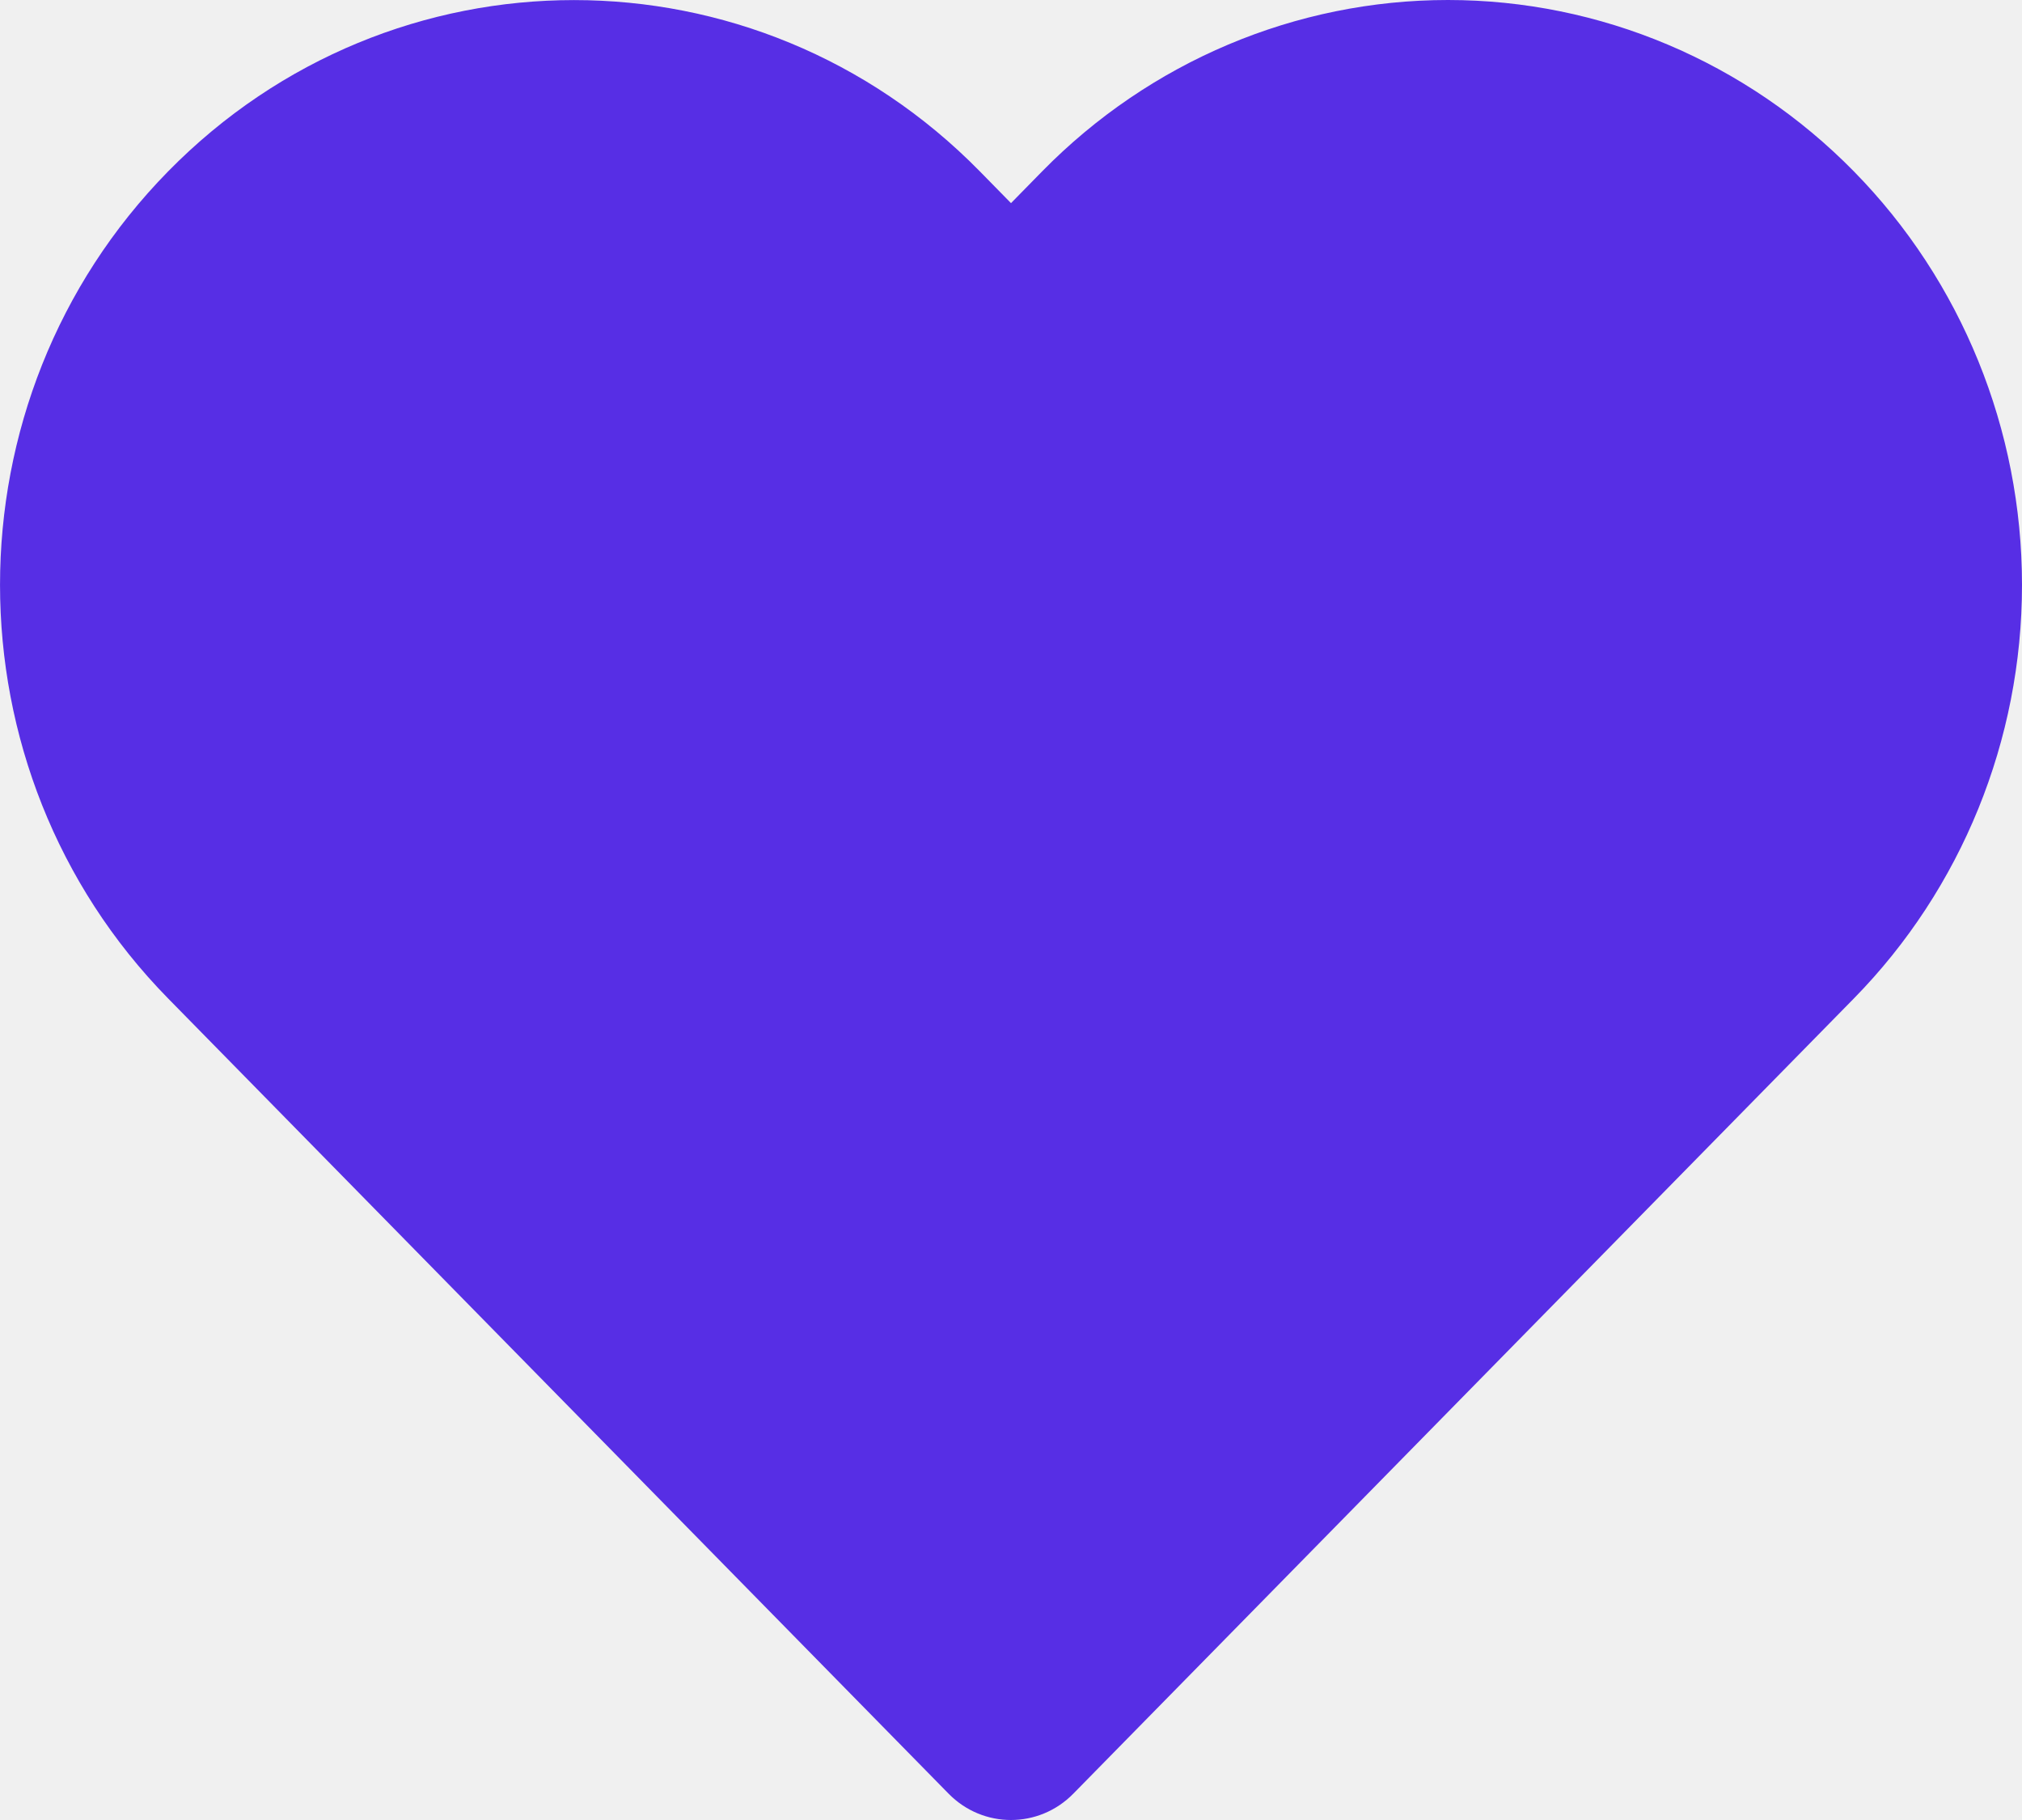
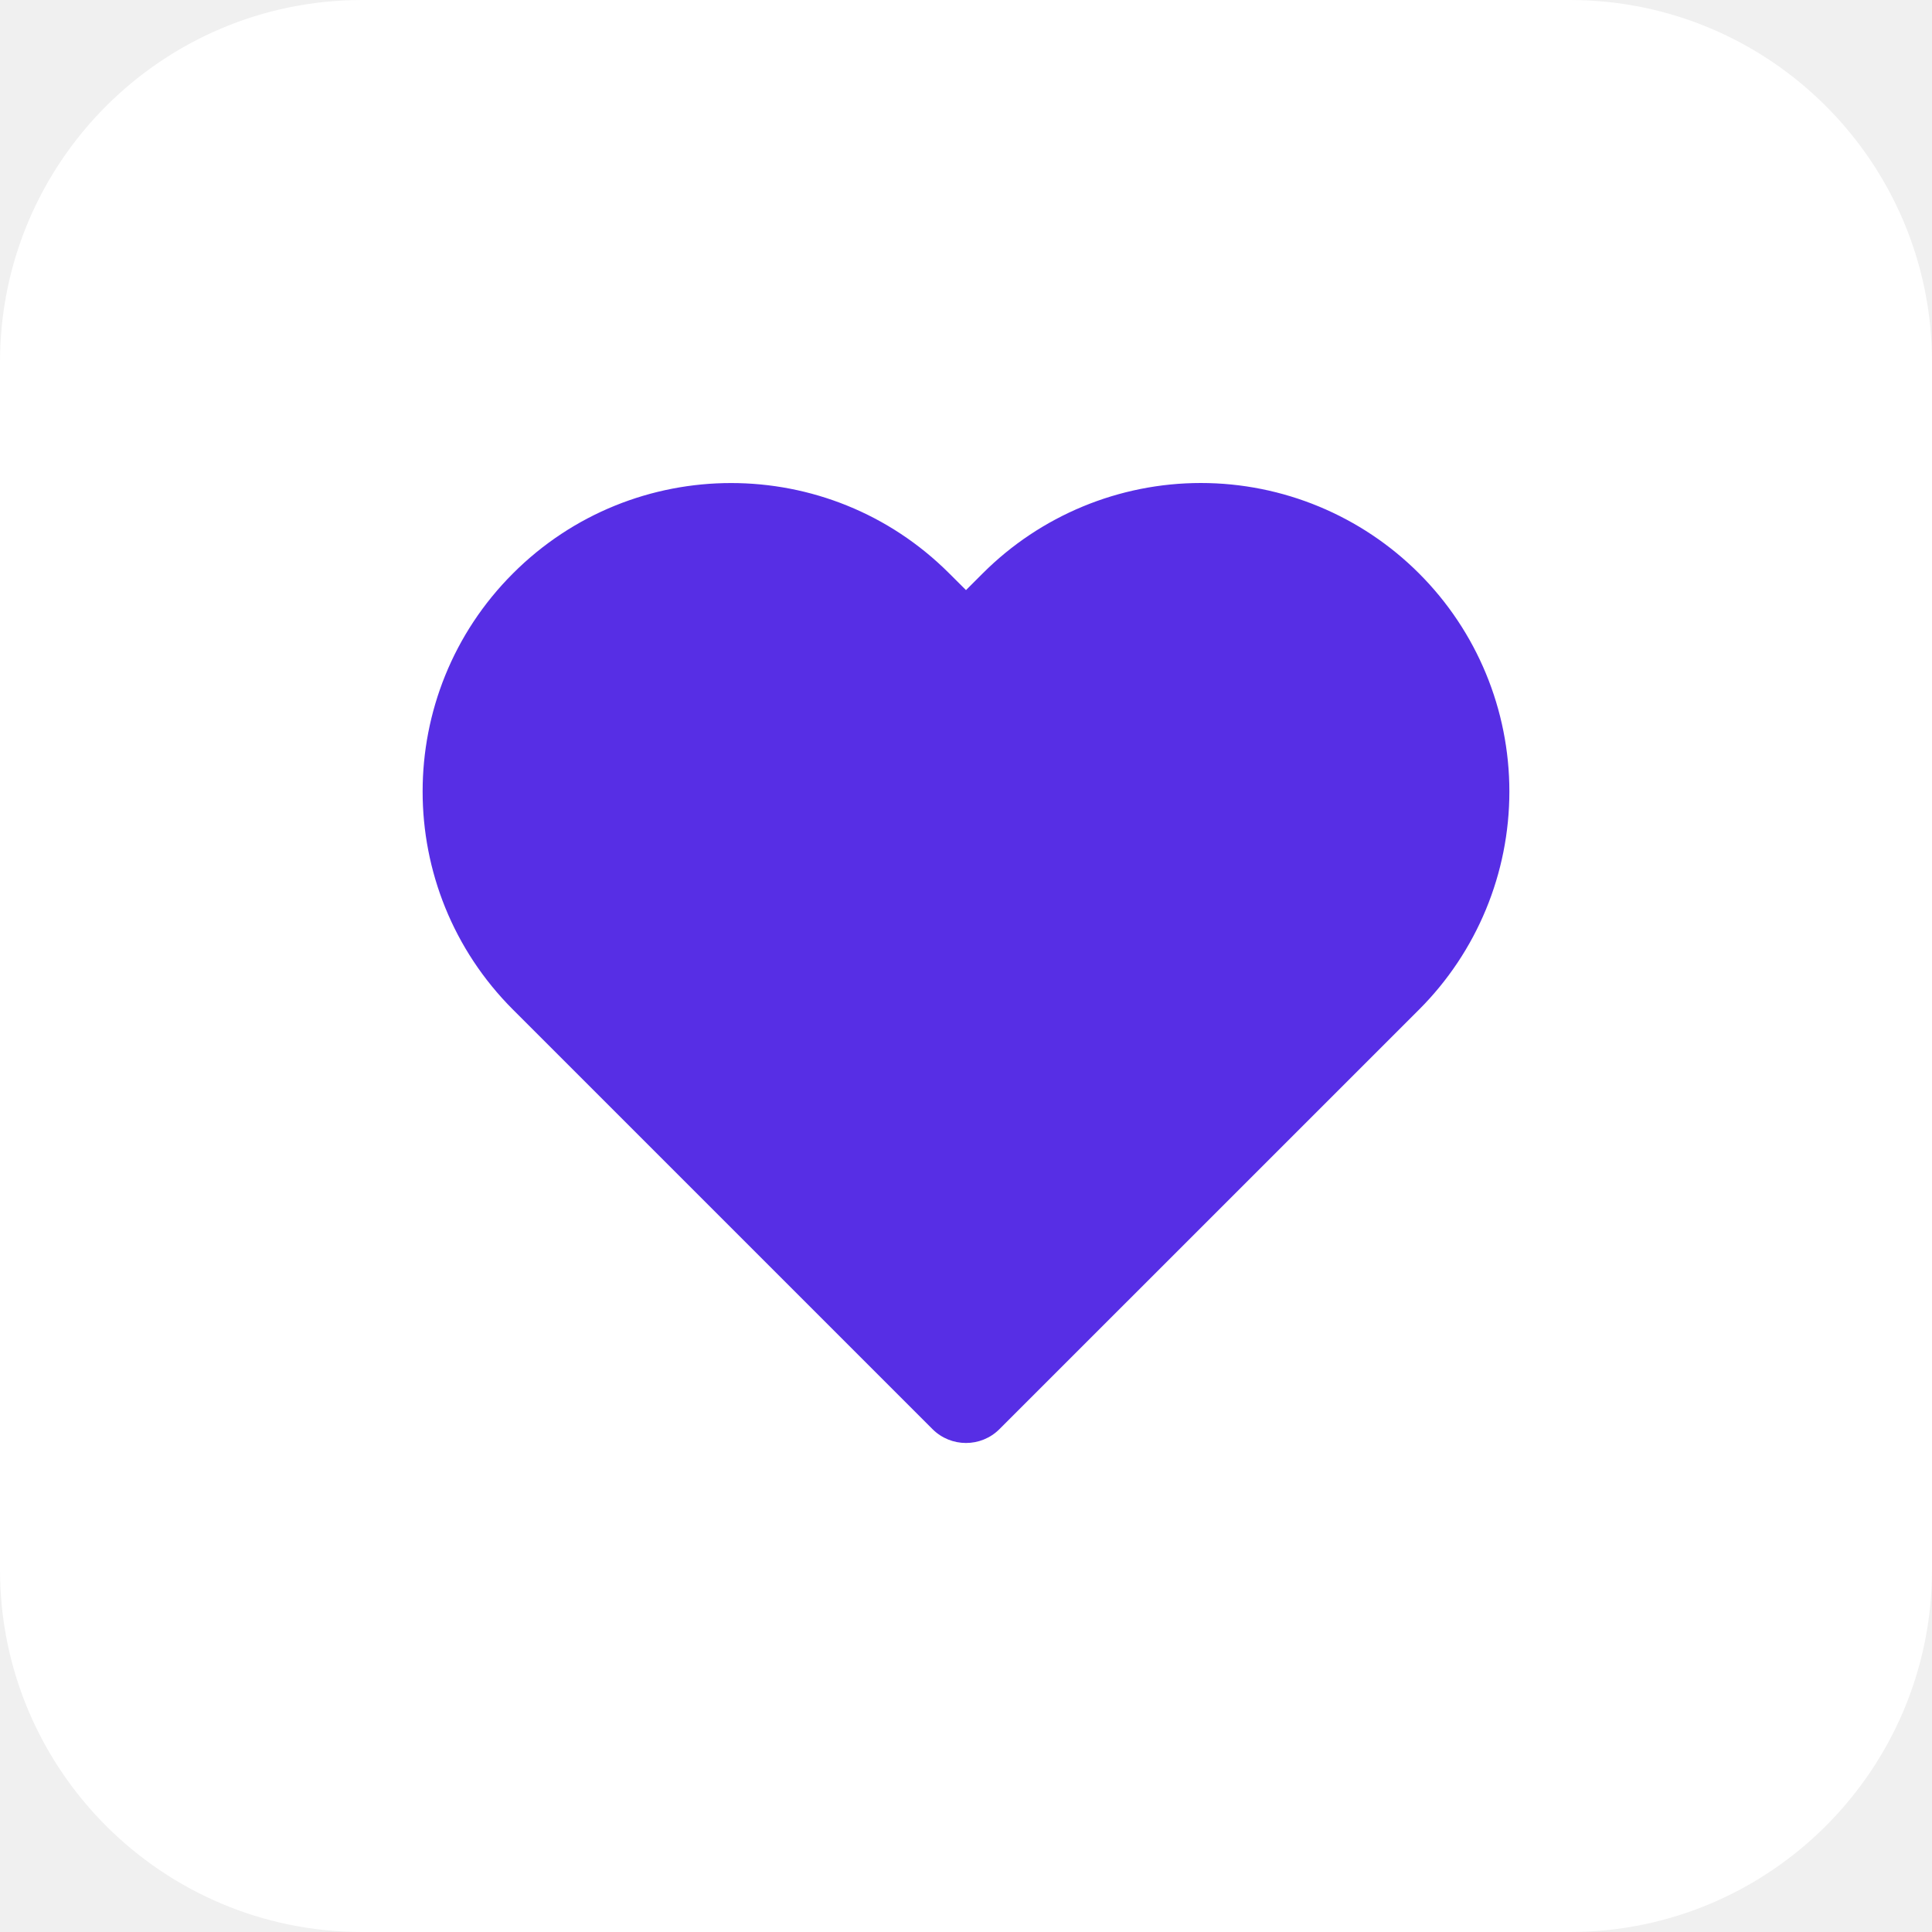
- <svg xmlns="http://www.w3.org/2000/svg" xmlns:xlink="http://www.w3.org/1999/xlink" width="20px" height="18px" viewBox="0 0 20 18" version="1.1">
-   <defs>
-     <path d="M275.322,427 C276.828,427 278.272,427.61 279.337,428.695 C280.402,429.779 281,431.25 281,432.785 C281,434.319 280.402,435.79 279.337,436.875 L271.617,444.739 C271.276,445.087 270.723,445.087 270.382,444.739 L262.663,436.875 C260.446,434.616 260.446,430.953 262.663,428.695 C264.88,426.436 268.475,426.436 270.692,428.695 L271,429.009 L271.308,428.695 C272.372,427.61 273.816,427 275.322,427 Z" id="path-1" />
-   </defs>
-   <g id="GIFOS" stroke="none" stroke-width="1" fill="none" fill-rule="evenodd">
-     <g id="24-Mobile-Gifo-Max" transform="translate(-261, -427)">
-       <mask id="mask-2" fill="white">
-         <use xlink:href="#path-1" />
-       </mask>
-       <use id="icon-fav-active" fill="#572EE5" fill-rule="nonzero" xlink:href="#path-1" />
-     </g>
+ <svg xmlns="http://www.w3.org/2000/svg" width="32" height="32" viewBox="0 0 32 32" fill="none">
+   <g id="icon-fav-active">
+     <rect id="Rectangle Copy 15" width="32" height="32" rx="6" fill="white" />
+     <path id="icon-fav-active_2" fill-rule="evenodd" clip-rule="evenodd" d="M19.89 8C18.535 8 17.235 8.539 16.277 9.497L16 9.774L15.722 9.497C13.727 7.502 10.492 7.502 8.497 9.497C6.501 11.492 6.501 14.727 8.497 16.723L15.444 23.67C15.751 23.977 16.249 23.977 16.555 23.67L23.503 16.723C24.462 15.765 25 14.465 25 13.11C25 11.755 24.462 10.455 23.503 9.497C22.545 8.539 21.245 8 19.89 8Z" fill="#572EE5" />
+     <mask id="mask0" mask-type="alpha" maskUnits="userSpaceOnUse" x="7" y="8" width="18" height="16">
+       <path id="icon-fav-active_3" fill-rule="evenodd" clip-rule="evenodd" d="M19.89 8C18.535 8 17.235 8.539 16.277 9.497L16 9.774L15.722 9.497C13.727 7.502 10.492 7.502 8.497 9.497C6.501 11.492 6.501 14.727 8.497 16.723L15.444 23.67C15.751 23.977 16.249 23.977 16.555 23.67L23.503 16.723C24.462 15.765 25 14.465 25 13.11C25 11.755 24.462 10.455 23.503 9.497C22.545 8.539 21.245 8 19.89 8Z" fill="white" />
+     </mask>
+     <g mask="url(#mask0)">
+ </g>
  </g>
</svg>
